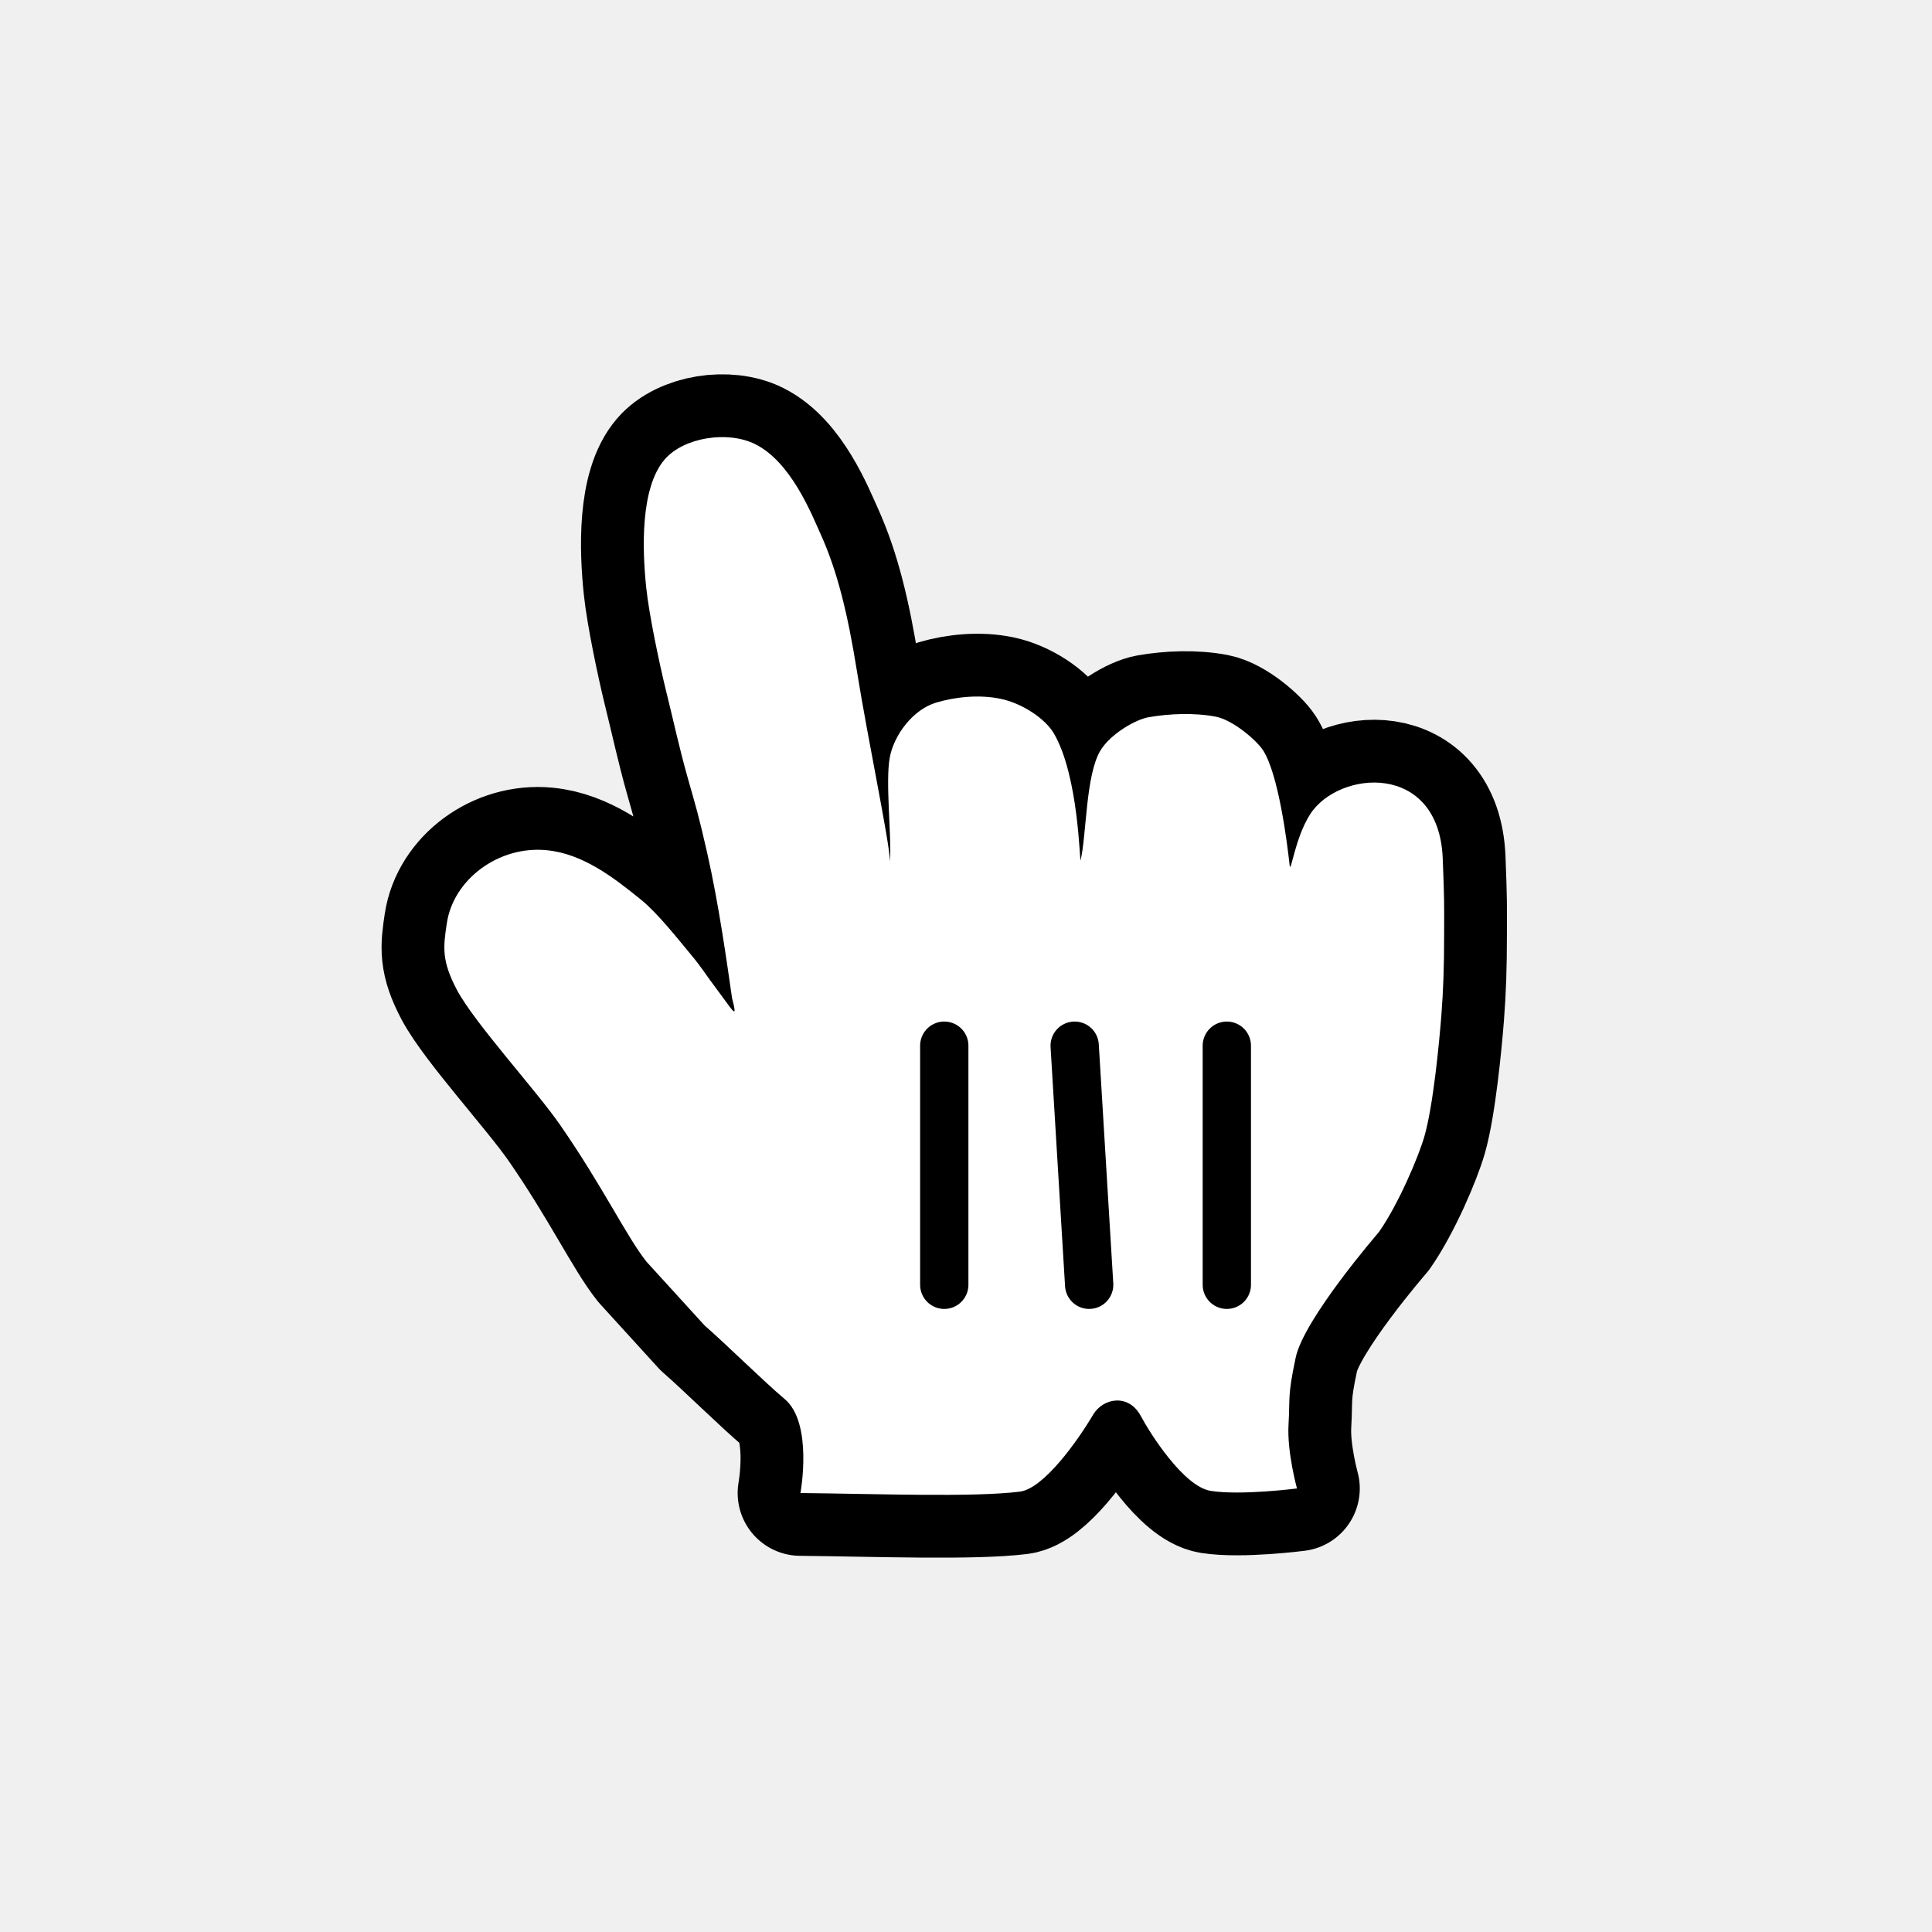
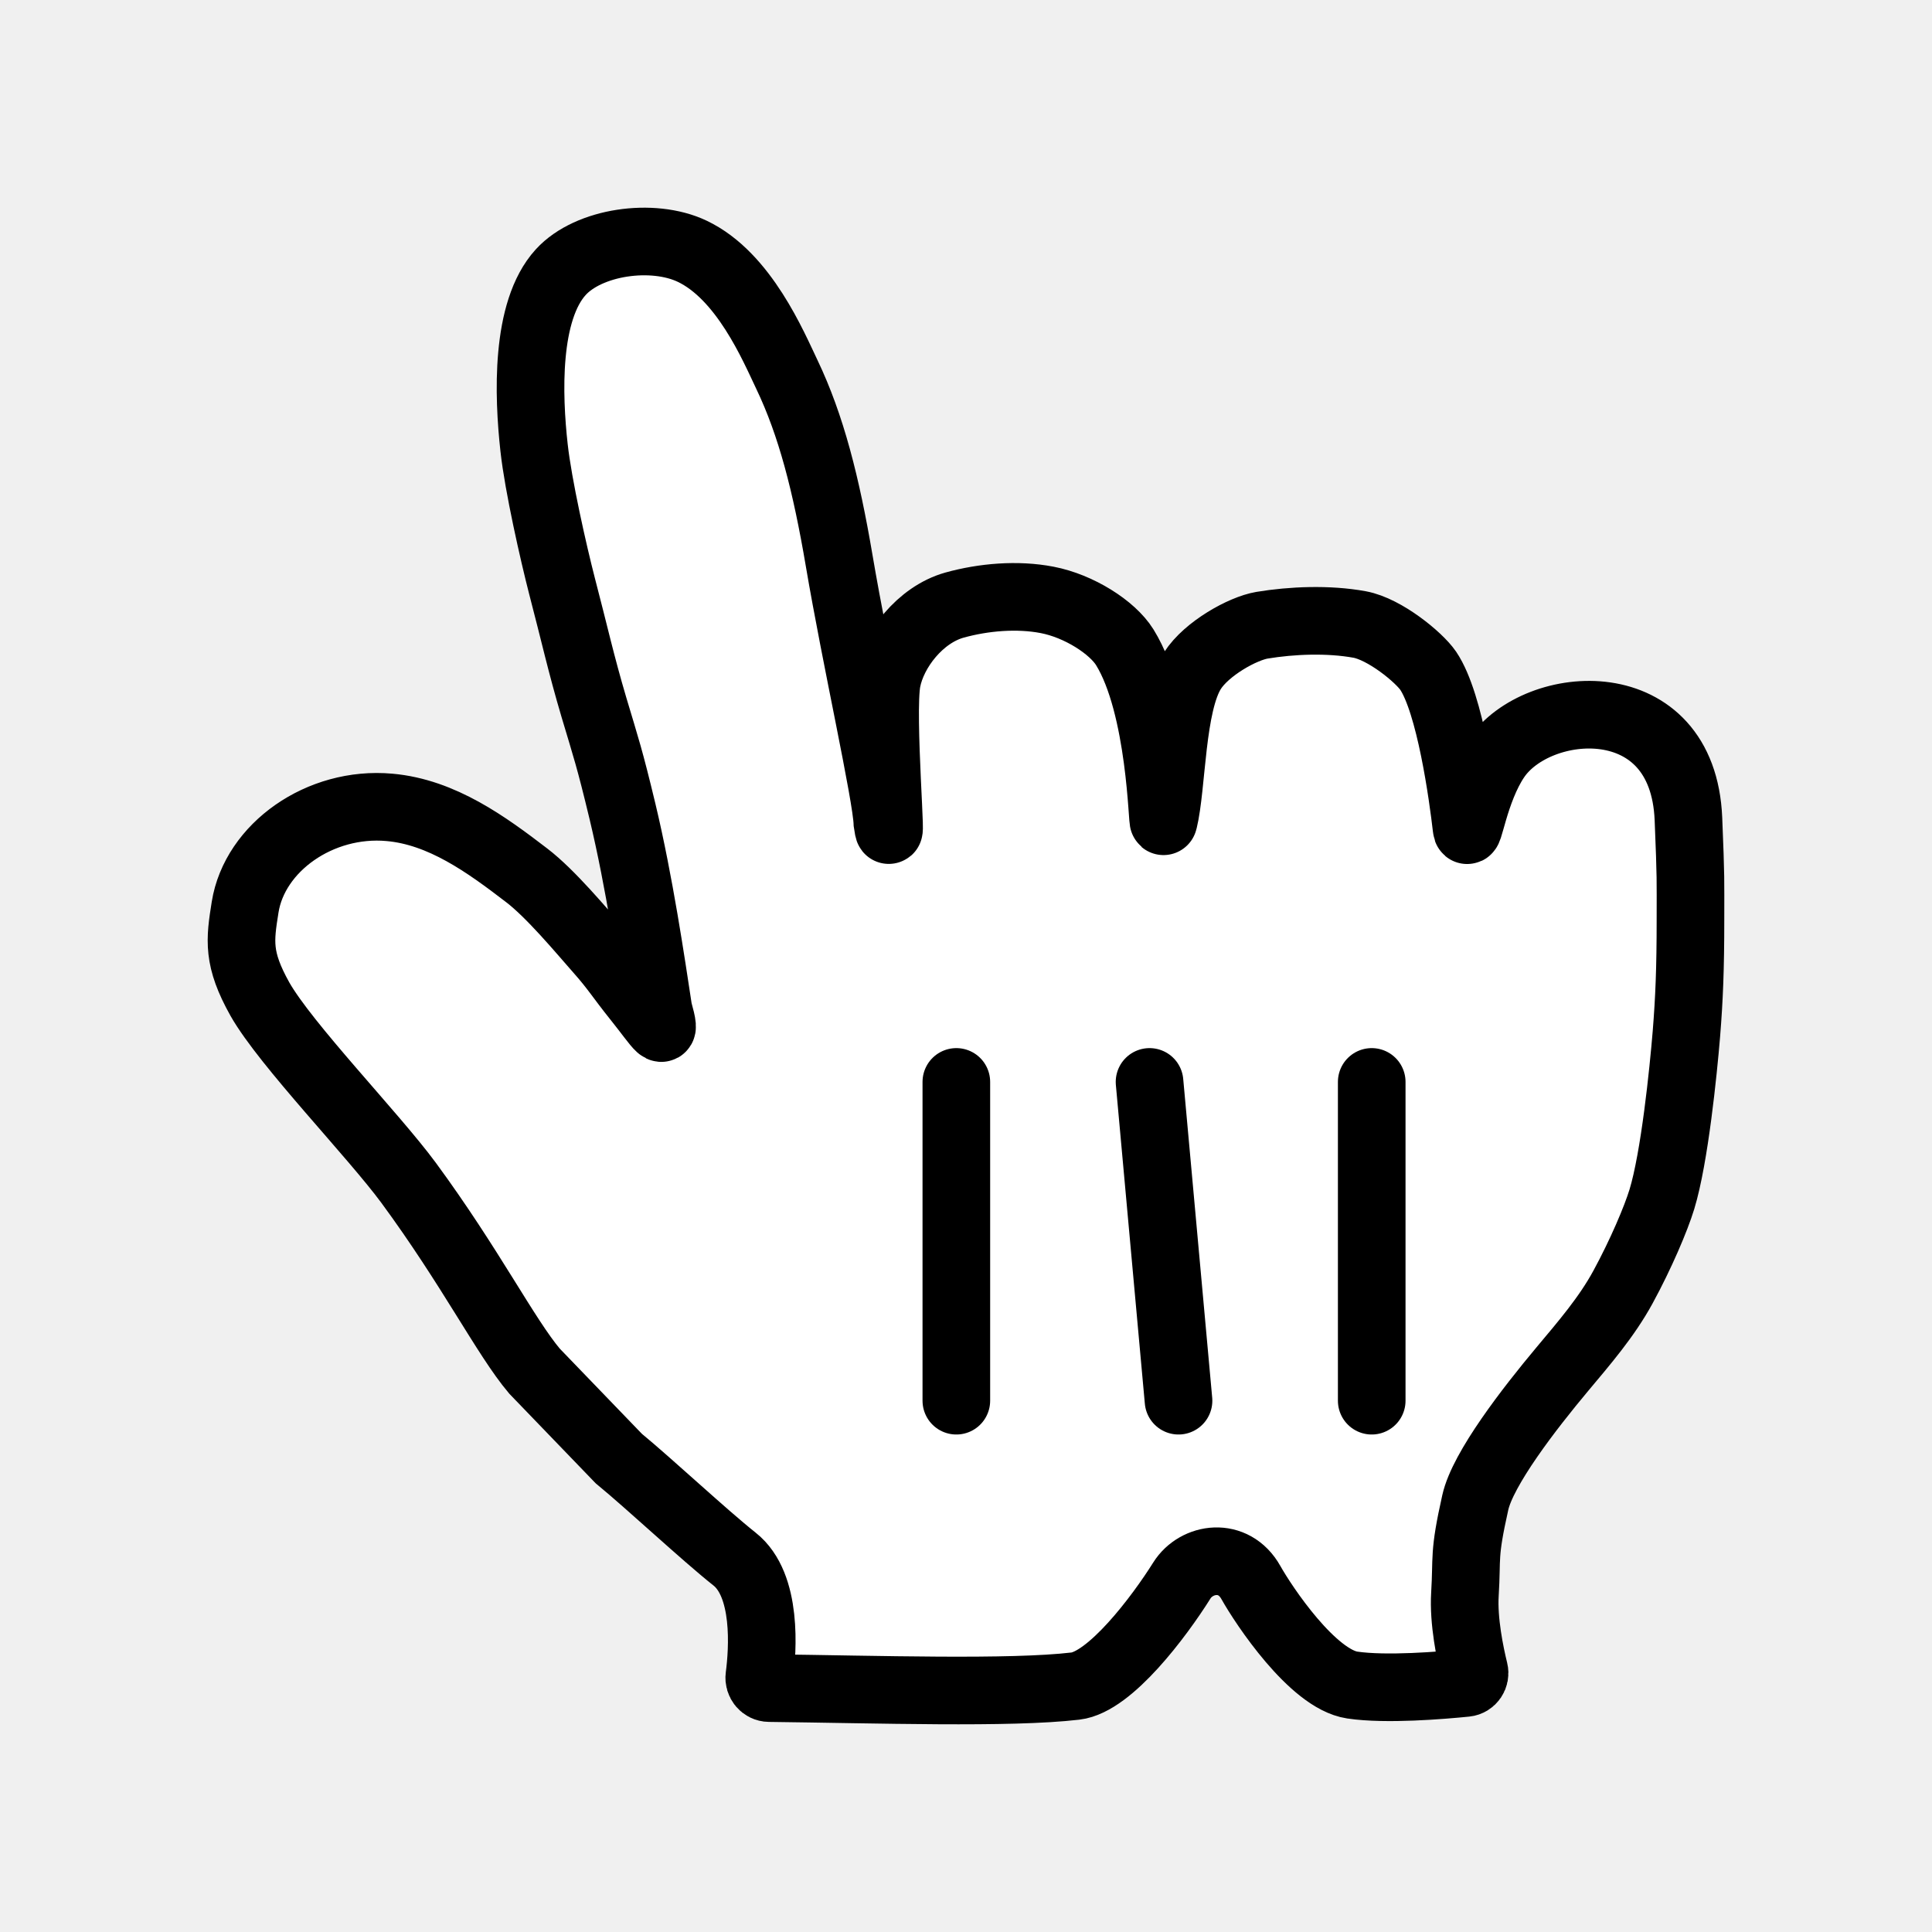
<svg xmlns="http://www.w3.org/2000/svg" width="200" height="200" viewBox="0 0 200 200" fill="none">
  <g opacity="0.01">
    <path opacity="0.01" d="M175 25H25V175H175V25Z" fill="white" />
  </g>
-   <path fill-rule="evenodd" clip-rule="evenodd" d="M66.926 130.612C64.872 128.037 62.376 122.773 57.935 116.383C55.417 112.768 49.175 105.962 47.316 102.505C45.703 99.45 45.876 98.08 46.26 95.549C46.94 91.045 51.598 87.538 56.568 88.011C60.322 88.362 63.505 90.822 66.369 93.146C68.098 94.545 70.225 97.263 71.505 98.797C72.684 100.203 72.973 100.784 74.232 102.448C75.896 104.65 76.416 105.74 75.78 103.316C75.266 99.758 74.427 93.684 73.212 88.312C72.286 84.239 72.062 83.6 71.179 80.474C70.246 77.146 69.769 74.815 68.894 71.287C68.286 68.791 67.194 63.691 66.897 60.823C66.485 56.9 66.268 50.503 68.807 47.562C70.796 45.26 75.36 44.564 78.189 45.984C81.892 47.842 83.997 53.178 84.959 55.308C86.688 59.137 87.759 63.562 88.692 69.372C89.878 76.766 92.063 87.029 92.135 89.187C92.308 86.541 91.643 80.968 92.106 78.43C92.525 76.127 94.479 73.452 96.924 72.728C98.992 72.118 101.416 71.896 103.549 72.334C105.814 72.793 108.201 74.399 109.09 75.912C111.709 80.388 111.76 89.531 111.868 89.044C112.49 86.347 112.382 80.23 113.922 77.684C114.935 76.005 117.517 74.492 118.892 74.248C121.019 73.876 123.63 73.761 125.865 74.191C127.666 74.543 130.104 76.665 130.762 77.684C132.339 80.151 133.236 87.129 133.504 89.575C133.612 90.586 134.039 86.763 135.623 84.296C138.56 79.713 148.955 78.824 149.352 88.879C149.533 93.569 149.497 93.354 149.497 96.51C149.497 100.218 149.41 102.448 149.208 105.13C148.983 107.999 148.361 114.482 147.457 117.623C146.835 119.782 144.774 124.637 142.741 127.549C142.741 127.549 134.972 136.514 134.126 140.552C133.272 144.582 133.554 144.611 133.388 147.472C133.222 150.327 134.263 154.085 134.263 154.085C134.263 154.085 128.462 154.831 125.337 154.336C122.509 153.884 119.008 148.304 118.103 146.598C116.859 144.245 114.205 144.697 113.17 146.433C111.543 149.179 108.042 154.106 105.568 154.415C100.736 155.017 90.71 154.637 82.862 154.558C82.862 154.558 84.2 147.308 81.219 144.819C79.013 142.961 75.216 139.196 72.944 137.217L66.926 130.612Z" stroke="black" stroke-width="13" stroke-linecap="round" stroke-linejoin="round" />
-   <path fill-rule="evenodd" clip-rule="evenodd" d="M66.926 130.612C64.872 128.037 62.376 122.773 57.935 116.383C55.417 112.768 49.175 105.962 47.316 102.505C45.703 99.45 45.876 98.08 46.26 95.549C46.94 91.045 51.598 87.538 56.568 88.011C60.322 88.362 63.505 90.822 66.369 93.146C68.098 94.545 70.225 97.263 71.505 98.797C72.684 100.203 72.973 100.784 74.232 102.448C75.896 104.65 76.416 105.74 75.78 103.316C75.266 99.758 74.427 93.684 73.212 88.312C72.286 84.239 72.062 83.6 71.179 80.474C70.246 77.146 69.769 74.815 68.894 71.287C68.286 68.791 67.194 63.691 66.897 60.823C66.485 56.9 66.268 50.503 68.807 47.562C70.796 45.26 75.36 44.564 78.189 45.984C81.892 47.842 83.997 53.178 84.959 55.308C86.688 59.137 87.759 63.562 88.692 69.372C89.878 76.766 92.063 87.029 92.135 89.187C92.308 86.541 91.643 80.968 92.106 78.43C92.525 76.127 94.479 73.452 96.924 72.728C98.992 72.118 101.416 71.896 103.549 72.334C105.814 72.793 108.201 74.399 109.09 75.912C111.709 80.388 111.76 89.531 111.868 89.044C112.49 86.347 112.382 80.23 113.922 77.684C114.935 76.005 117.517 74.492 118.892 74.248C121.019 73.876 123.63 73.761 125.865 74.191C127.666 74.543 130.104 76.665 130.762 77.684C132.339 80.151 133.236 87.129 133.504 89.575C133.612 90.586 134.039 86.763 135.623 84.296C138.56 79.713 148.955 78.824 149.352 88.879C149.533 93.569 149.497 93.354 149.497 96.51C149.497 100.218 149.41 102.448 149.208 105.13C148.983 107.999 148.361 114.482 147.457 117.623C146.835 119.782 144.774 124.637 142.741 127.549C142.741 127.549 134.972 136.514 134.126 140.552C133.272 144.582 133.554 144.611 133.388 147.472C133.222 150.327 134.263 154.085 134.263 154.085C134.263 154.085 128.462 154.831 125.337 154.336C122.509 153.884 119.008 148.304 118.103 146.598C116.859 144.245 114.205 144.697 113.17 146.433C111.543 149.179 108.042 154.106 105.568 154.415C100.736 155.017 90.71 154.637 82.862 154.558C82.862 154.558 84.2 147.308 81.219 144.819C79.013 142.961 75.216 139.196 72.944 137.217L66.926 130.612Z" fill="white" />
-   <path d="M127 133V108.25" stroke="black" stroke-width="5" stroke-linecap="round" />
-   <path d="M112.75 133L111.25 108.25" stroke="black" stroke-width="5" stroke-linecap="round" />
-   <path d="M97.75 108.25V133" stroke="black" stroke-width="5" stroke-linecap="round" />
+   <path fill-rule="evenodd" clip-rule="evenodd" d="M55.328 141.935C52.35 138.408 48.733 131.197 42.297 122.443C38.648 117.492 29.601 108.169 26.907 103.433C24.569 99.248 24.821 97.372 25.376 93.904C26.362 87.734 33.113 82.93 40.315 83.578C45.756 84.06 50.369 87.429 54.52 90.612C57.026 92.528 60.108 96.252 61.964 98.354C63.672 100.28 64.092 101.075 65.916 103.355C68.327 106.371 69.082 107.864 68.159 104.543C67.415 99.671 66.199 91.349 64.438 83.991C63.096 78.411 62.771 77.536 61.492 73.253C60.139 68.694 59.447 65.501 58.179 60.668C57.298 57.249 55.715 50.264 55.285 46.334C54.688 40.96 54.373 32.197 58.053 28.169C60.936 25.015 67.551 24.062 71.65 26.007C77.018 28.552 80.068 35.861 81.463 38.779C83.968 44.025 85.52 50.087 86.872 58.045C88.591 68.174 91.757 82.232 91.862 85.189C92.5 89.5 91.149 73.931 91.82 70.453C92.428 67.299 95.259 63.635 98.802 62.642C101.8 61.807 105.312 61.503 108.405 62.102C111.686 62.731 115.146 64.931 116.435 67.004C120.23 73.135 120.304 85.661 120.461 84.993C121.363 81.299 121.205 72.919 123.438 69.431C124.906 67.132 128.648 65.059 130.64 64.725C133.722 64.214 137.507 64.057 140.746 64.647C143.357 65.128 146.89 68.036 147.844 69.431C150.129 72.811 151.429 82.37 151.817 85.72C151.974 87.105 152.593 81.869 154.889 78.489C159.145 72.211 174.209 70.993 174.786 84.767C175.048 91.192 174.996 90.897 174.996 95.22C174.996 100.299 174.87 103.355 174.576 107.029C174.251 110.959 173.35 119.84 172.039 124.143C171.43 126.143 169.866 129.832 168.006 133.245C166.316 136.346 163.995 139.028 161.728 141.736C158.311 145.819 153.496 152.043 152.718 155.552C151.481 161.073 151.89 161.112 151.649 165.032C151.478 167.811 152.191 171.214 152.617 172.952C152.765 173.551 152.363 174.155 151.749 174.218C149.28 174.468 143.476 174.957 139.981 174.434C135.882 173.815 130.808 166.172 129.498 163.834C127.695 160.611 123.847 161.23 122.348 163.608C119.989 167.37 114.915 174.12 111.33 174.542C104.571 175.339 90.802 174.881 79.624 174.751C78.999 174.744 78.525 174.174 78.606 173.554C78.964 170.816 79.445 164.083 76.043 161.397C72.845 158.853 67.341 153.695 64.05 150.983L55.328 141.935Z" fill="white" stroke="black" stroke-width="7" />
+   <path d="M142 145V112" stroke="black" stroke-width="7" stroke-linecap="round" />
+   <path d="M122 145L119 112" stroke="black" stroke-width="7" stroke-linecap="round" />
+   <path d="M99 112V145" stroke="black" stroke-width="7" stroke-linecap="round" />
</svg>
